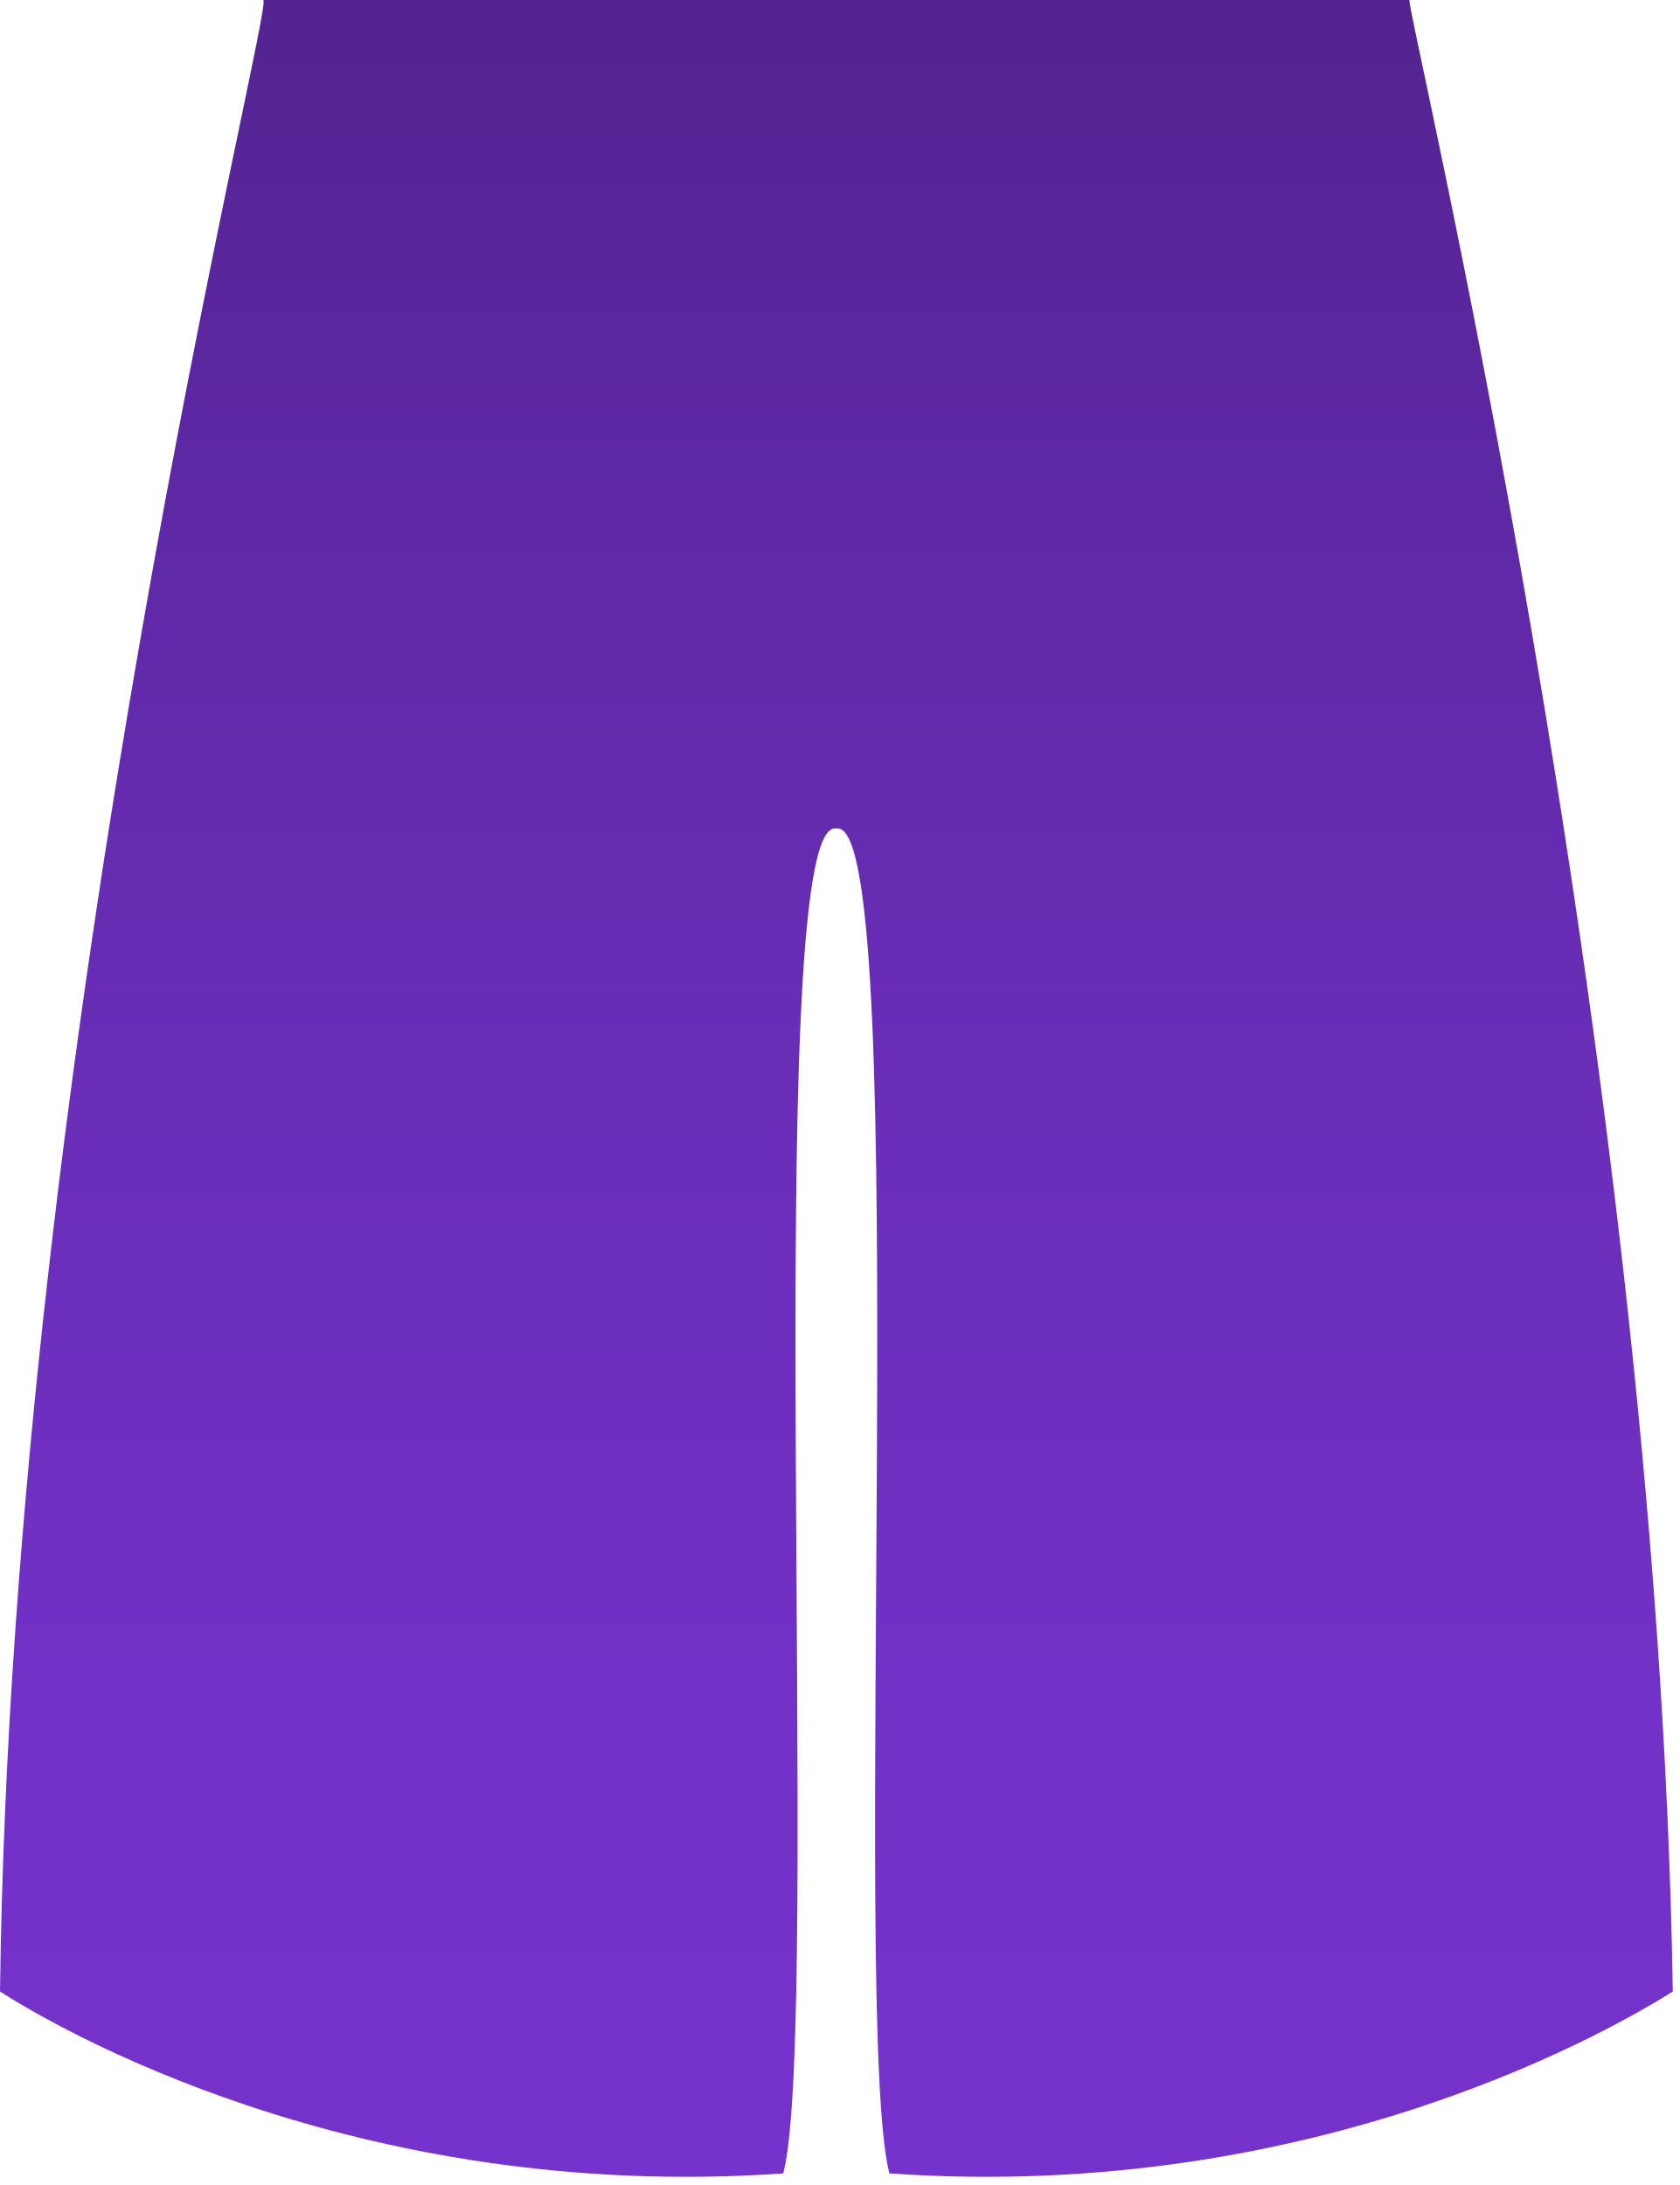
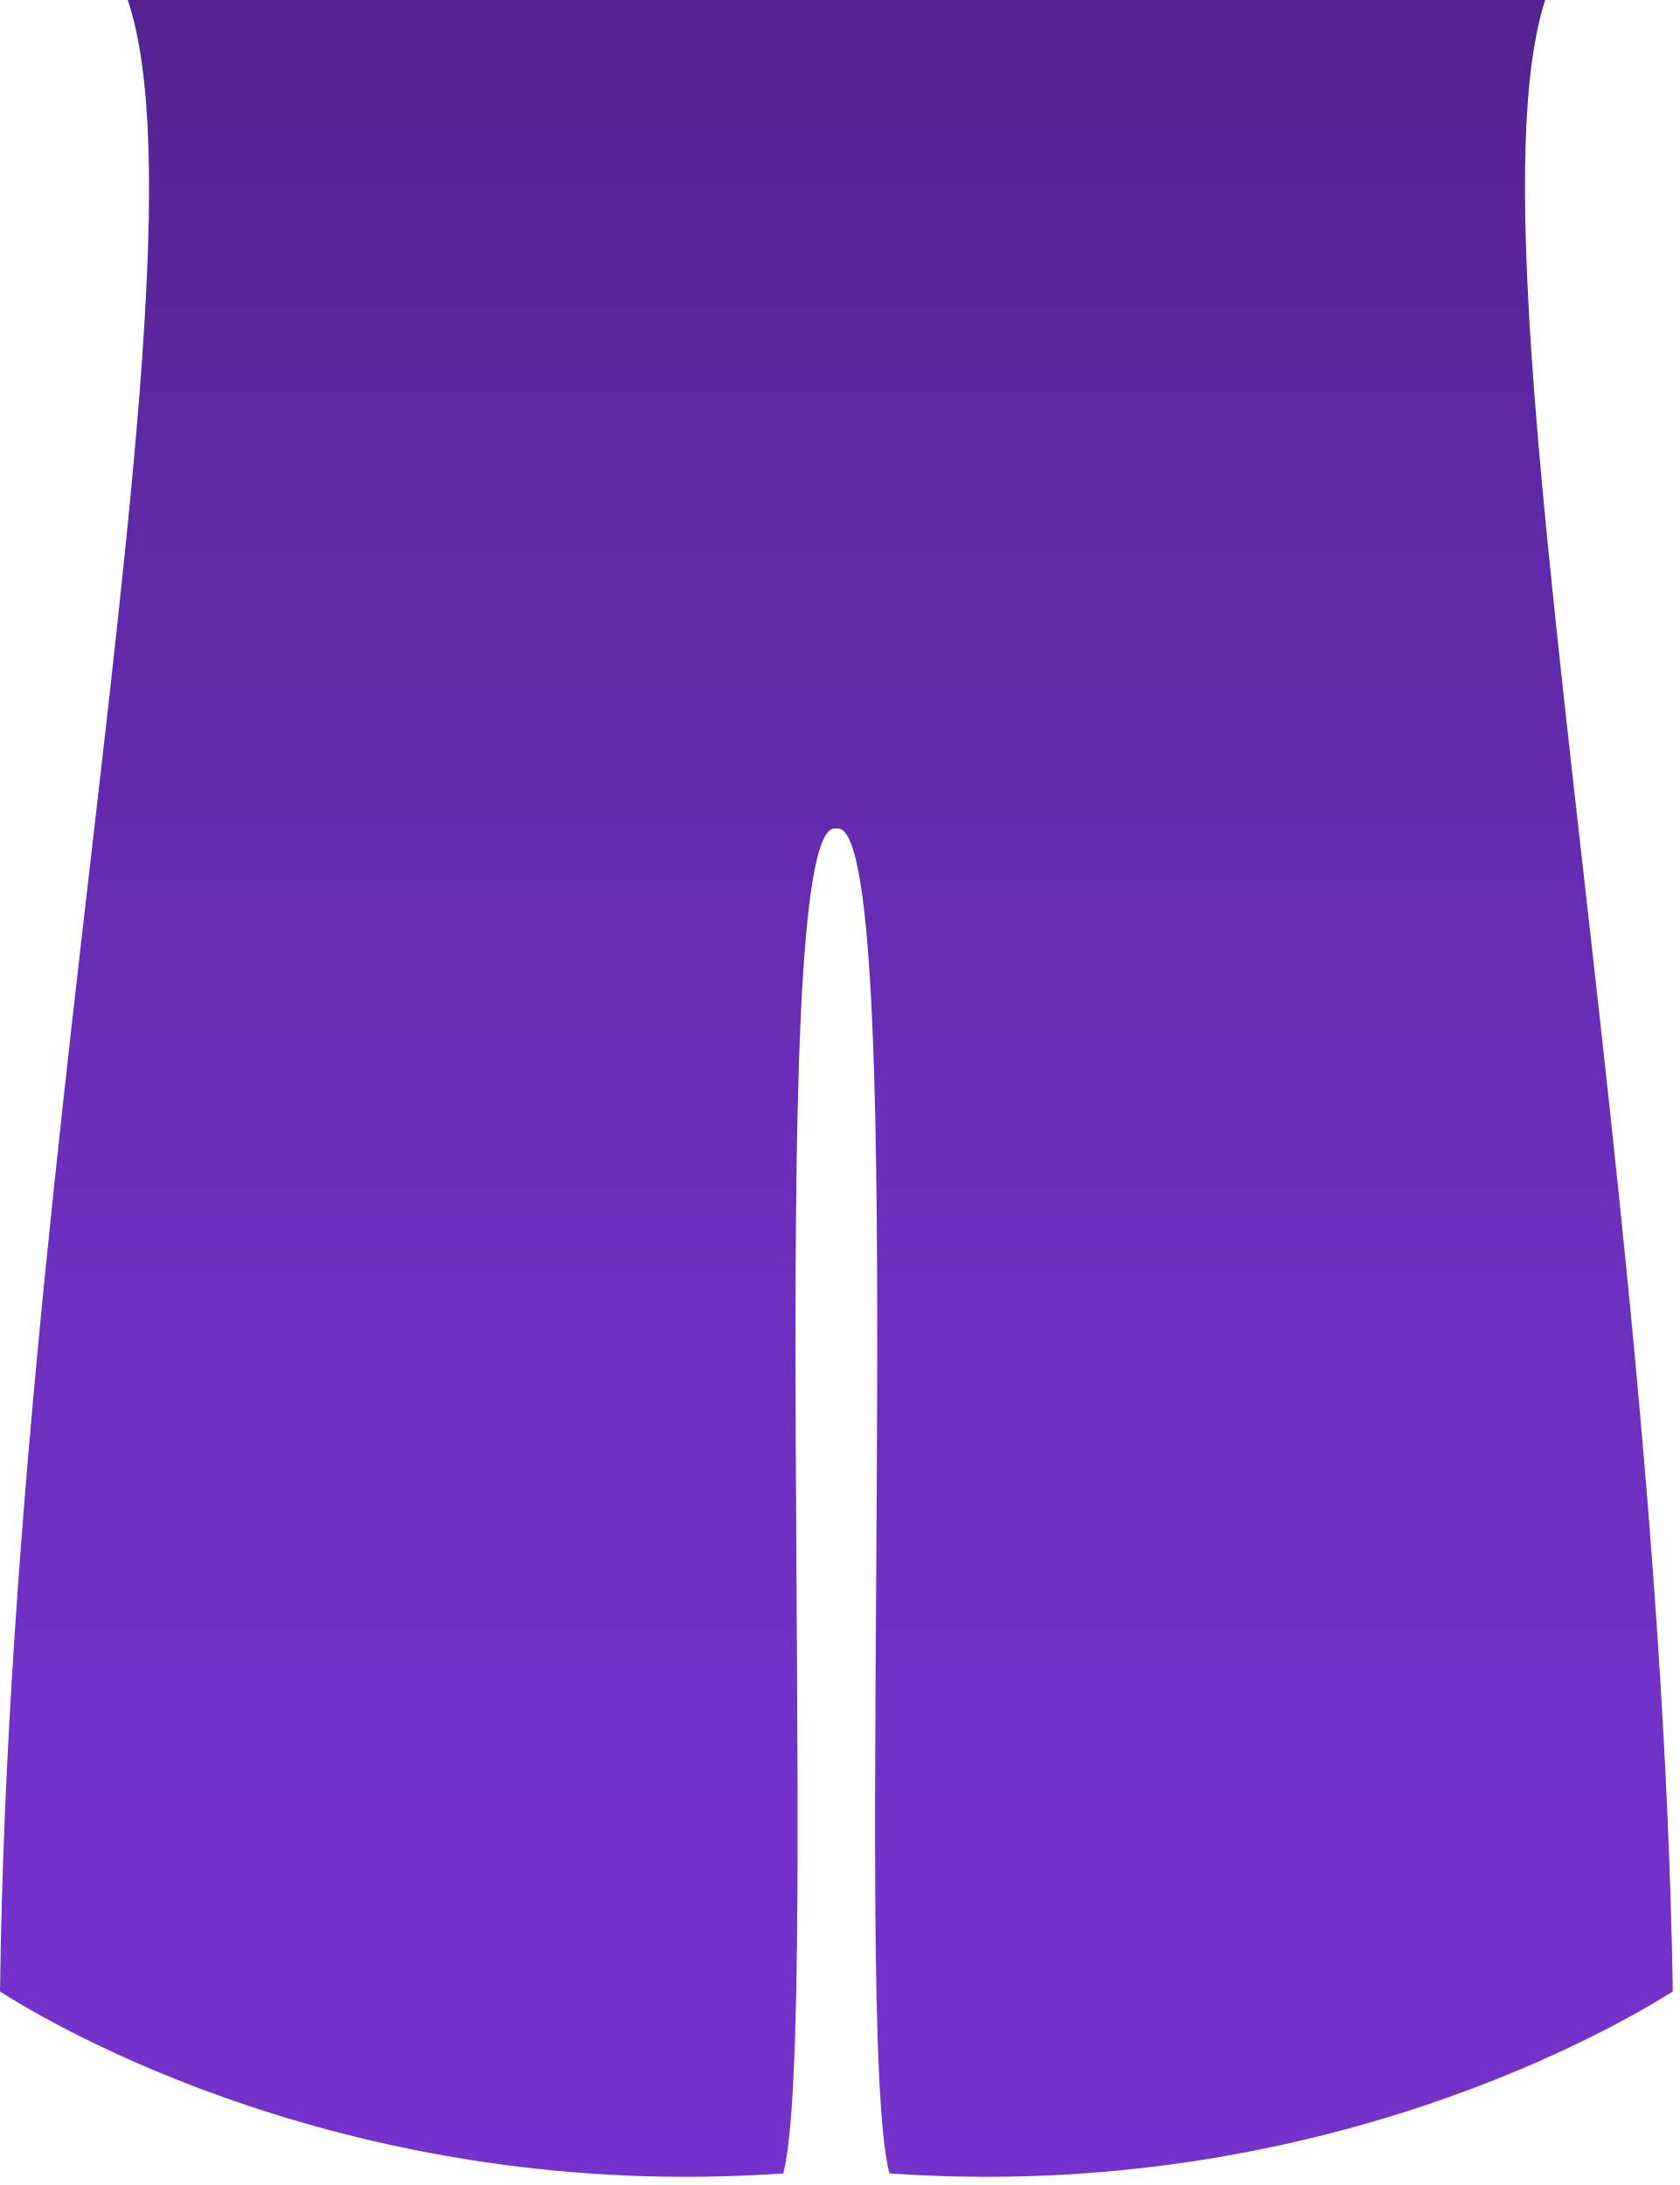
<svg xmlns="http://www.w3.org/2000/svg" width="123" height="160" viewBox="0 0 123 160" fill="none">
-   <path d="M103.21 3.53949e-06H19.27C20.2 3.53949e-06 0.88 75.64 -1.52588e-05 145.83C3.69 148.2 25.77 161.37 57.35 159.15C60.22 148.15 55.68 61.22 61.07 60.67C61.183 60.66 61.297 60.66 61.41 60.67C66.8 61.35 62.25 148.06 65.12 159.15C96.71 161.37 118.79 148.15 122.48 145.83C121.39 76.17 102.57 -0.74 103.21 3.53949e-06Z" fill="url(#paint0_linear_127_322)" />
+   <path d="M117.21 -5.0L5.27 -5.0C20.2 3.53949e-06 0.88 75.64 -1.52588e-05 145.83C3.69 148.2 25.77 161.37 57.35 159.15C60.22 148.15 55.68 61.22 61.07 60.67C61.183 60.66 61.297 60.66 61.41 60.67C66.8 61.35 62.25 148.06 65.12 159.15C96.71 161.37 118.79 148.15 122.48 145.83C121.39 76.17 102.57 -0.74 117.21 -5.0Z" fill="url(#paint0_linear_127_322)" />
  <defs>
    <linearGradient id="paint0_linear_127_322" x1="61.24" y1="159.4" x2="61.24" y2="6.7472e-06" gradientUnits="userSpaceOnUse">
      <stop stop-color="#7532CC" />
      <stop offset="0.21" stop-color="#7231C7" />
      <stop offset="0.47" stop-color="#6B2EBA" />
      <stop offset="0.77" stop-color="#5E28A5" />
      <stop offset="1" stop-color="#532491" />
    </linearGradient>
  </defs>
</svg>
